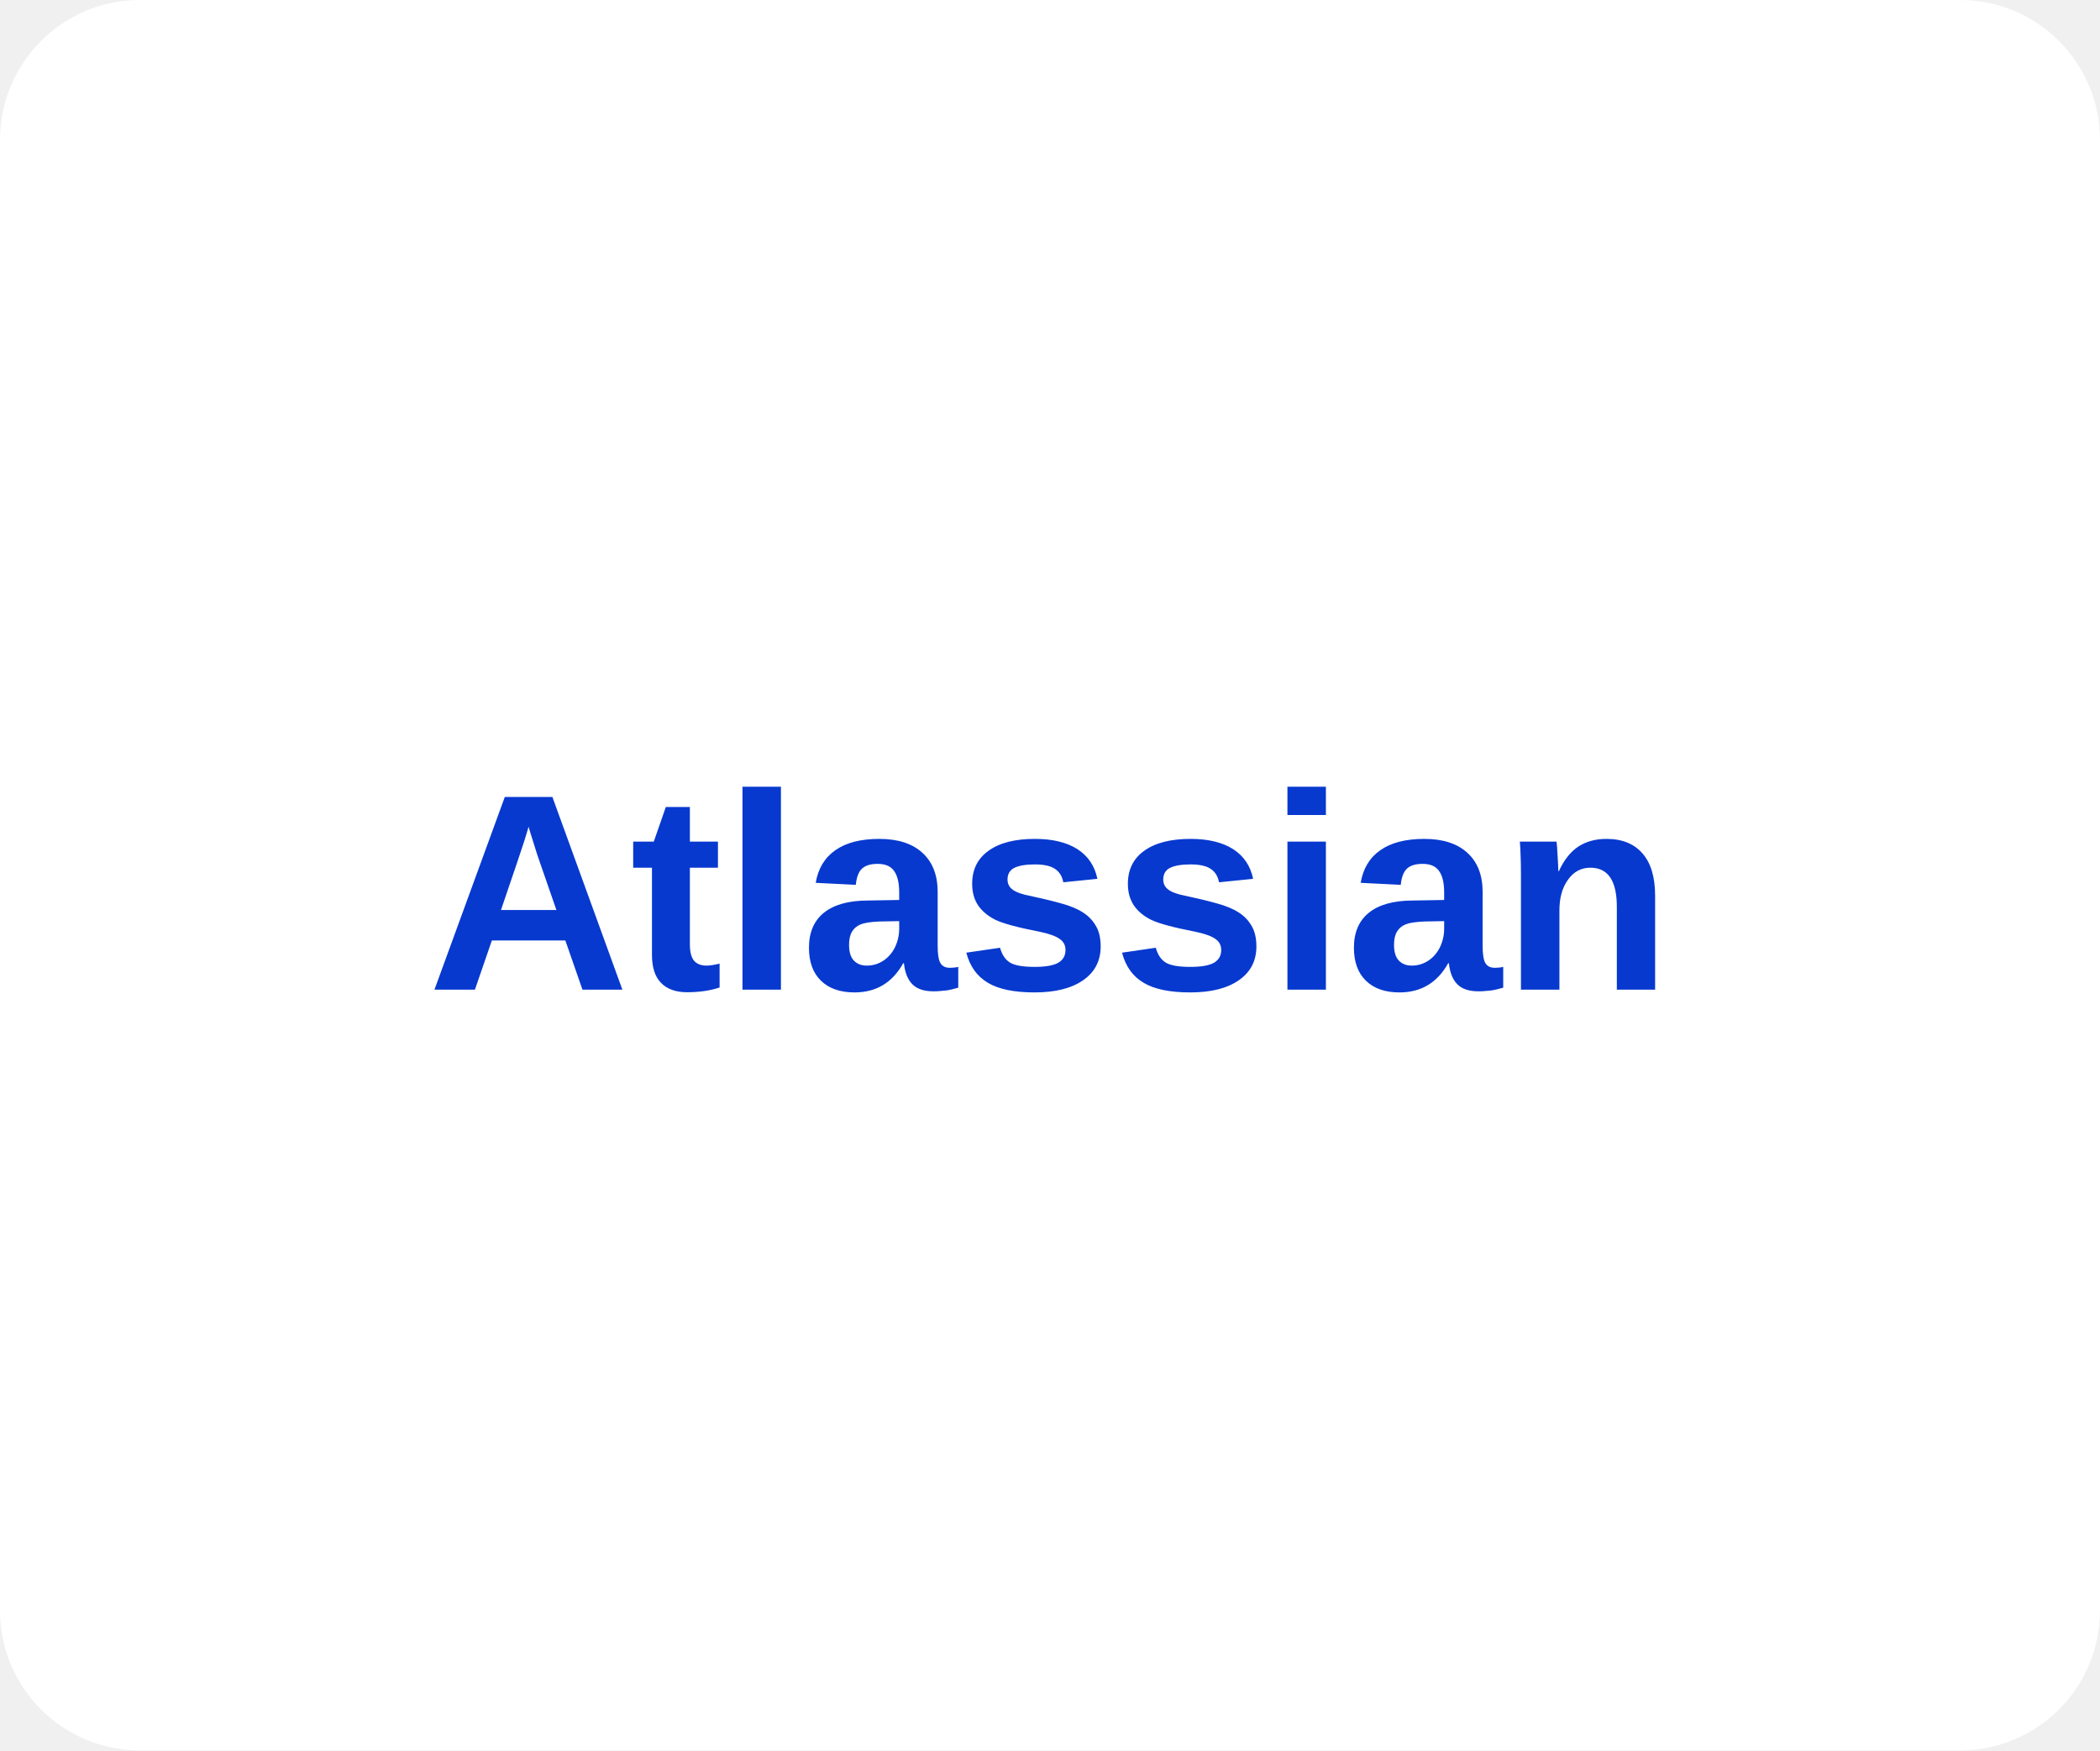
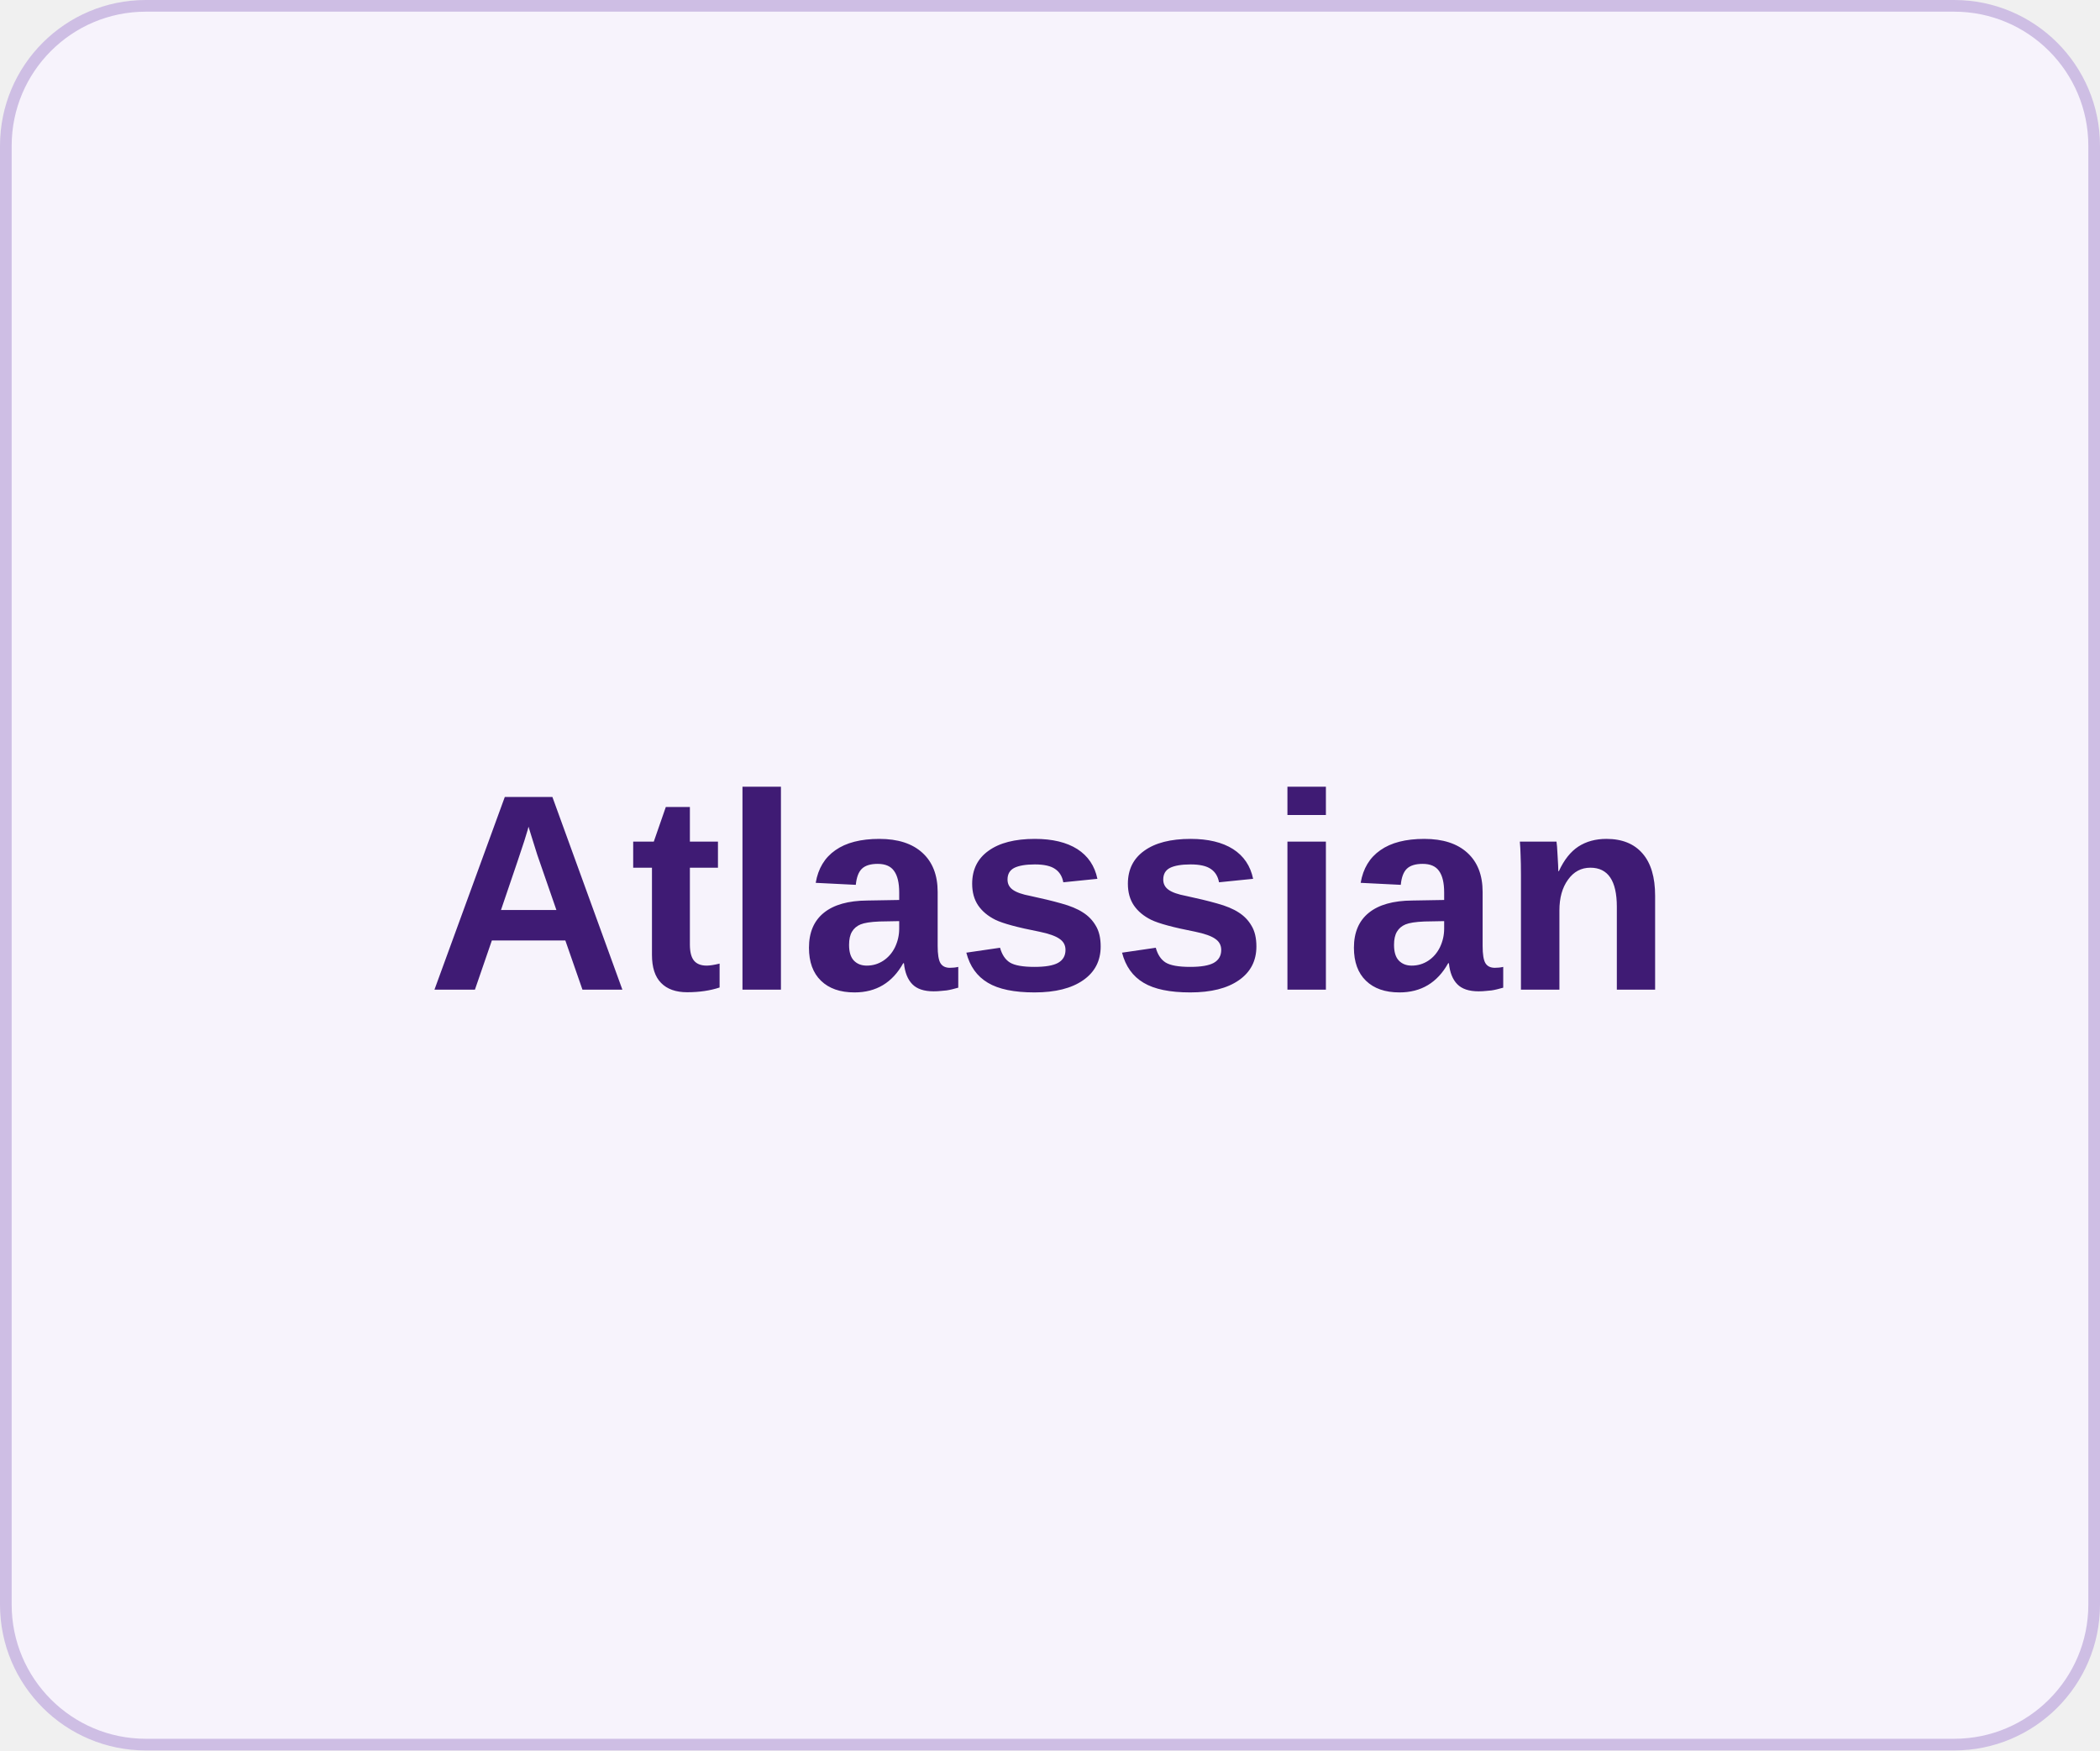
<svg xmlns="http://www.w3.org/2000/svg" width="180" height="150" viewBox="0 0 180 150">
-   <rect width="180" height="150" rx="12" fill="white" />
-   <text x="90" y="78" text-anchor="middle" dominant-baseline="middle" font-family="Arial,sans-serif" font-size="24" font-weight="700" fill="#0739cf" textLength="117" lengthAdjust="spacingAndGlyphs">Atlassian</text>
+   <rect x="0.5" y="0.5" width="179" height="149" rx="12" fill="#f7f3fc" stroke="#cebee4" />
+   <text x="90" y="78" text-anchor="middle" dominant-baseline="middle" font-family="Arial,sans-serif" font-size="24" font-weight="700" fill="#3f1b74" textLength="117" lengthAdjust="spacingAndGlyphs">Atlassian</text>
</svg>
